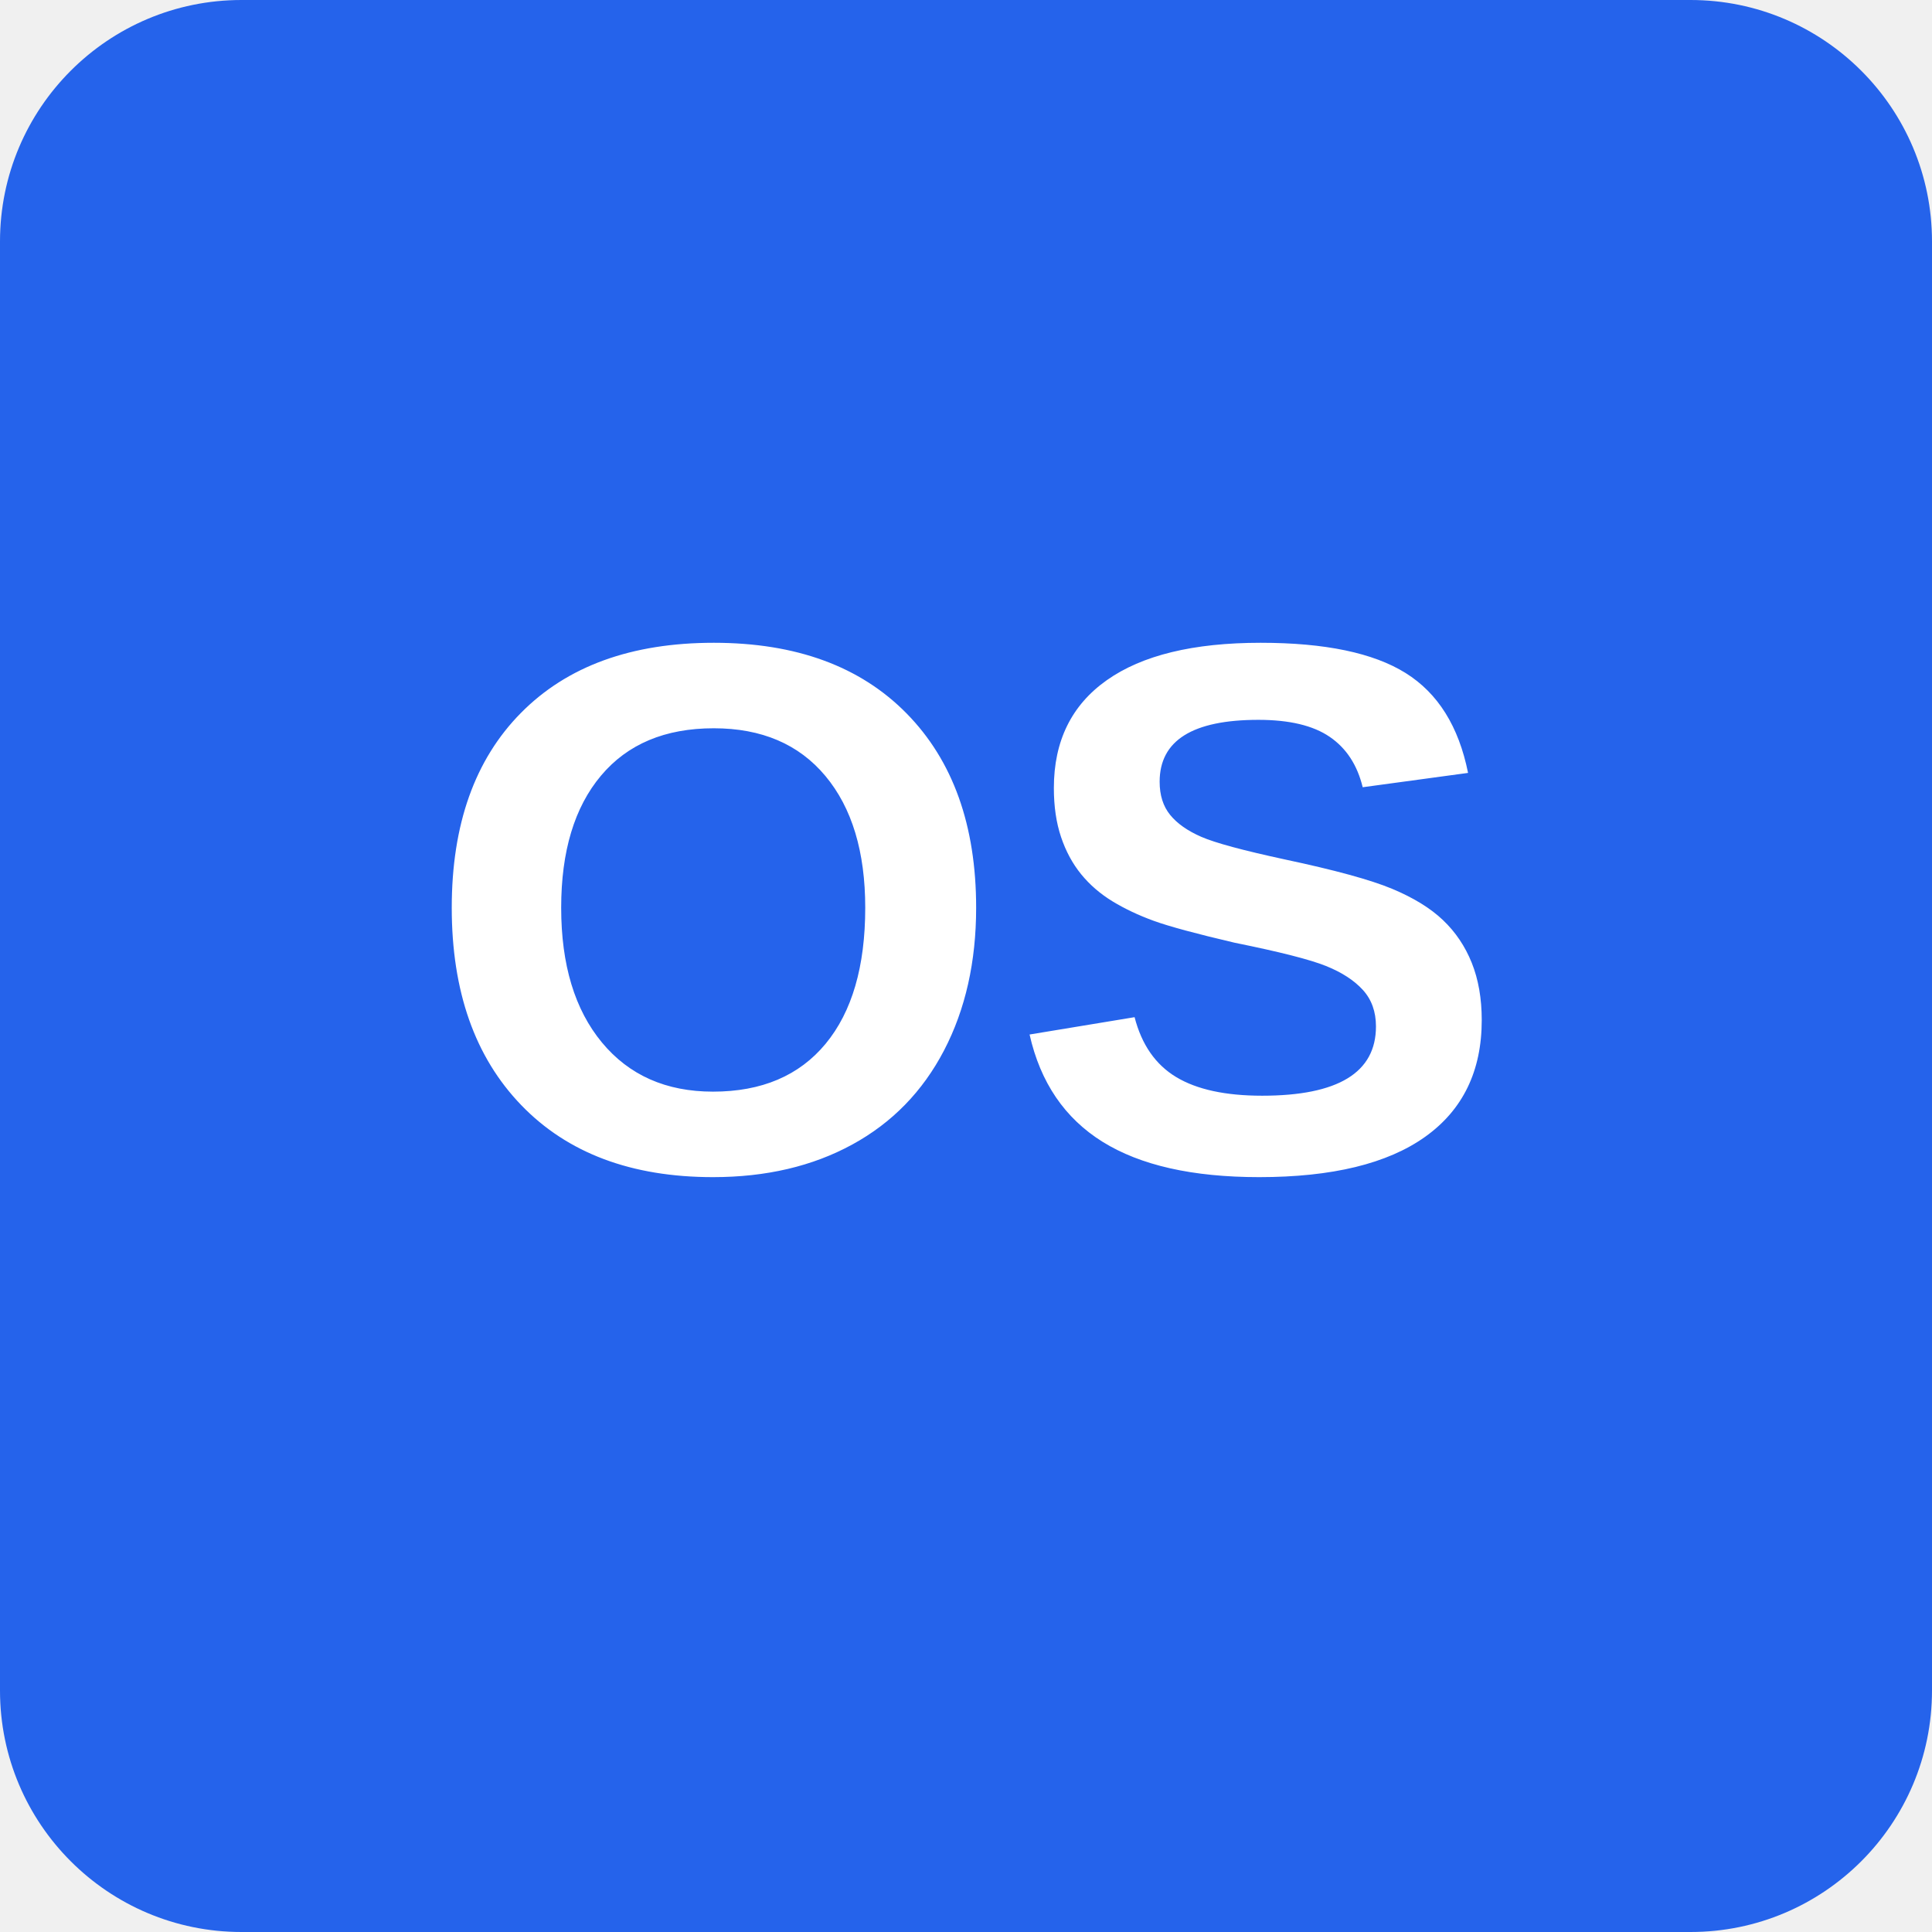
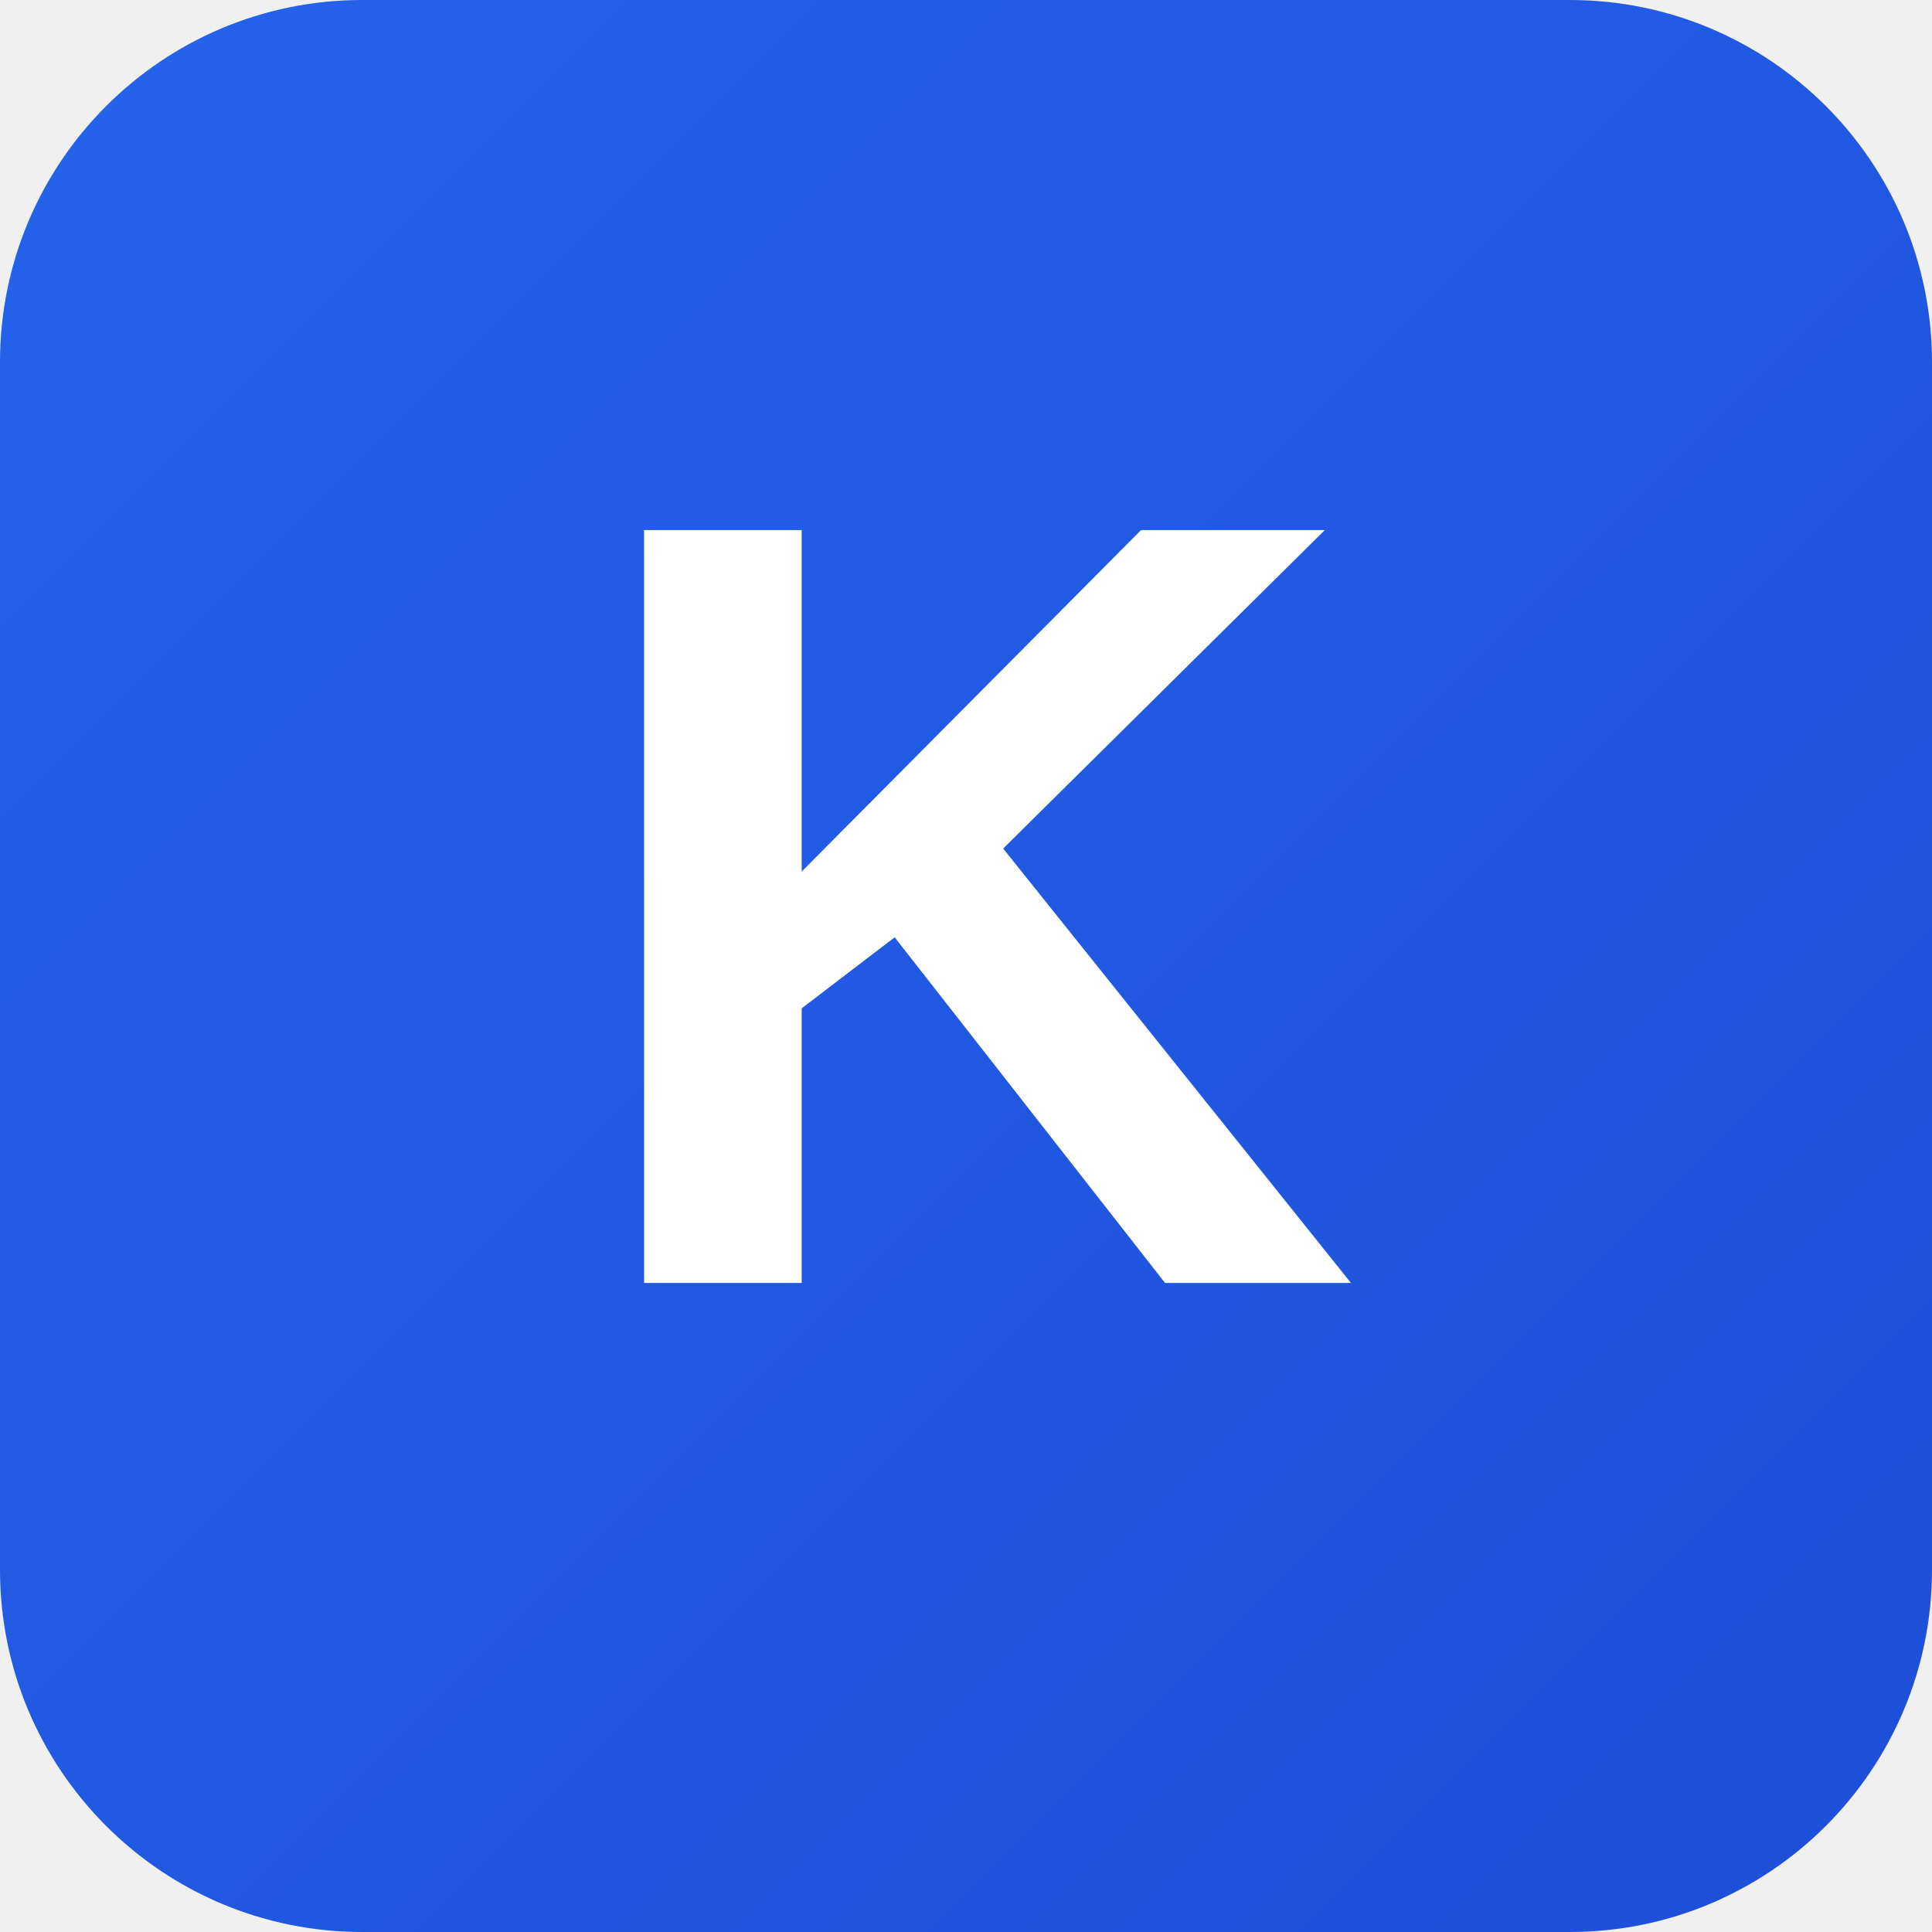
<svg xmlns="http://www.w3.org/2000/svg" width="512" height="512" viewBox="0 0 512 512">
-   <rect width="512" height="512" rx="64" fill="#2563eb" />
-   <text x="256" y="310" font-family="Arial,sans-serif" font-size="200" font-weight="bold" fill="white" text-anchor="middle">OS</text>
+   <defs>
+     <linearGradient id="bg" x1="0" y1="0" x2="1" y2="1">
+       <stop offset="0%" stop-color="#2563eb" />
+       <stop offset="100%" stop-color="#1d4ed8" />
+     </linearGradient>
+   </defs>
+   <rect width="512" height="512" rx="96" fill="url(#bg)" />
+   <text x="256" y="340" font-family="Arial,Helvetica,sans-serif" font-size="290" font-weight="bold" fill="white" text-anchor="middle" letter-spacing="-10">K</text>
</svg>
